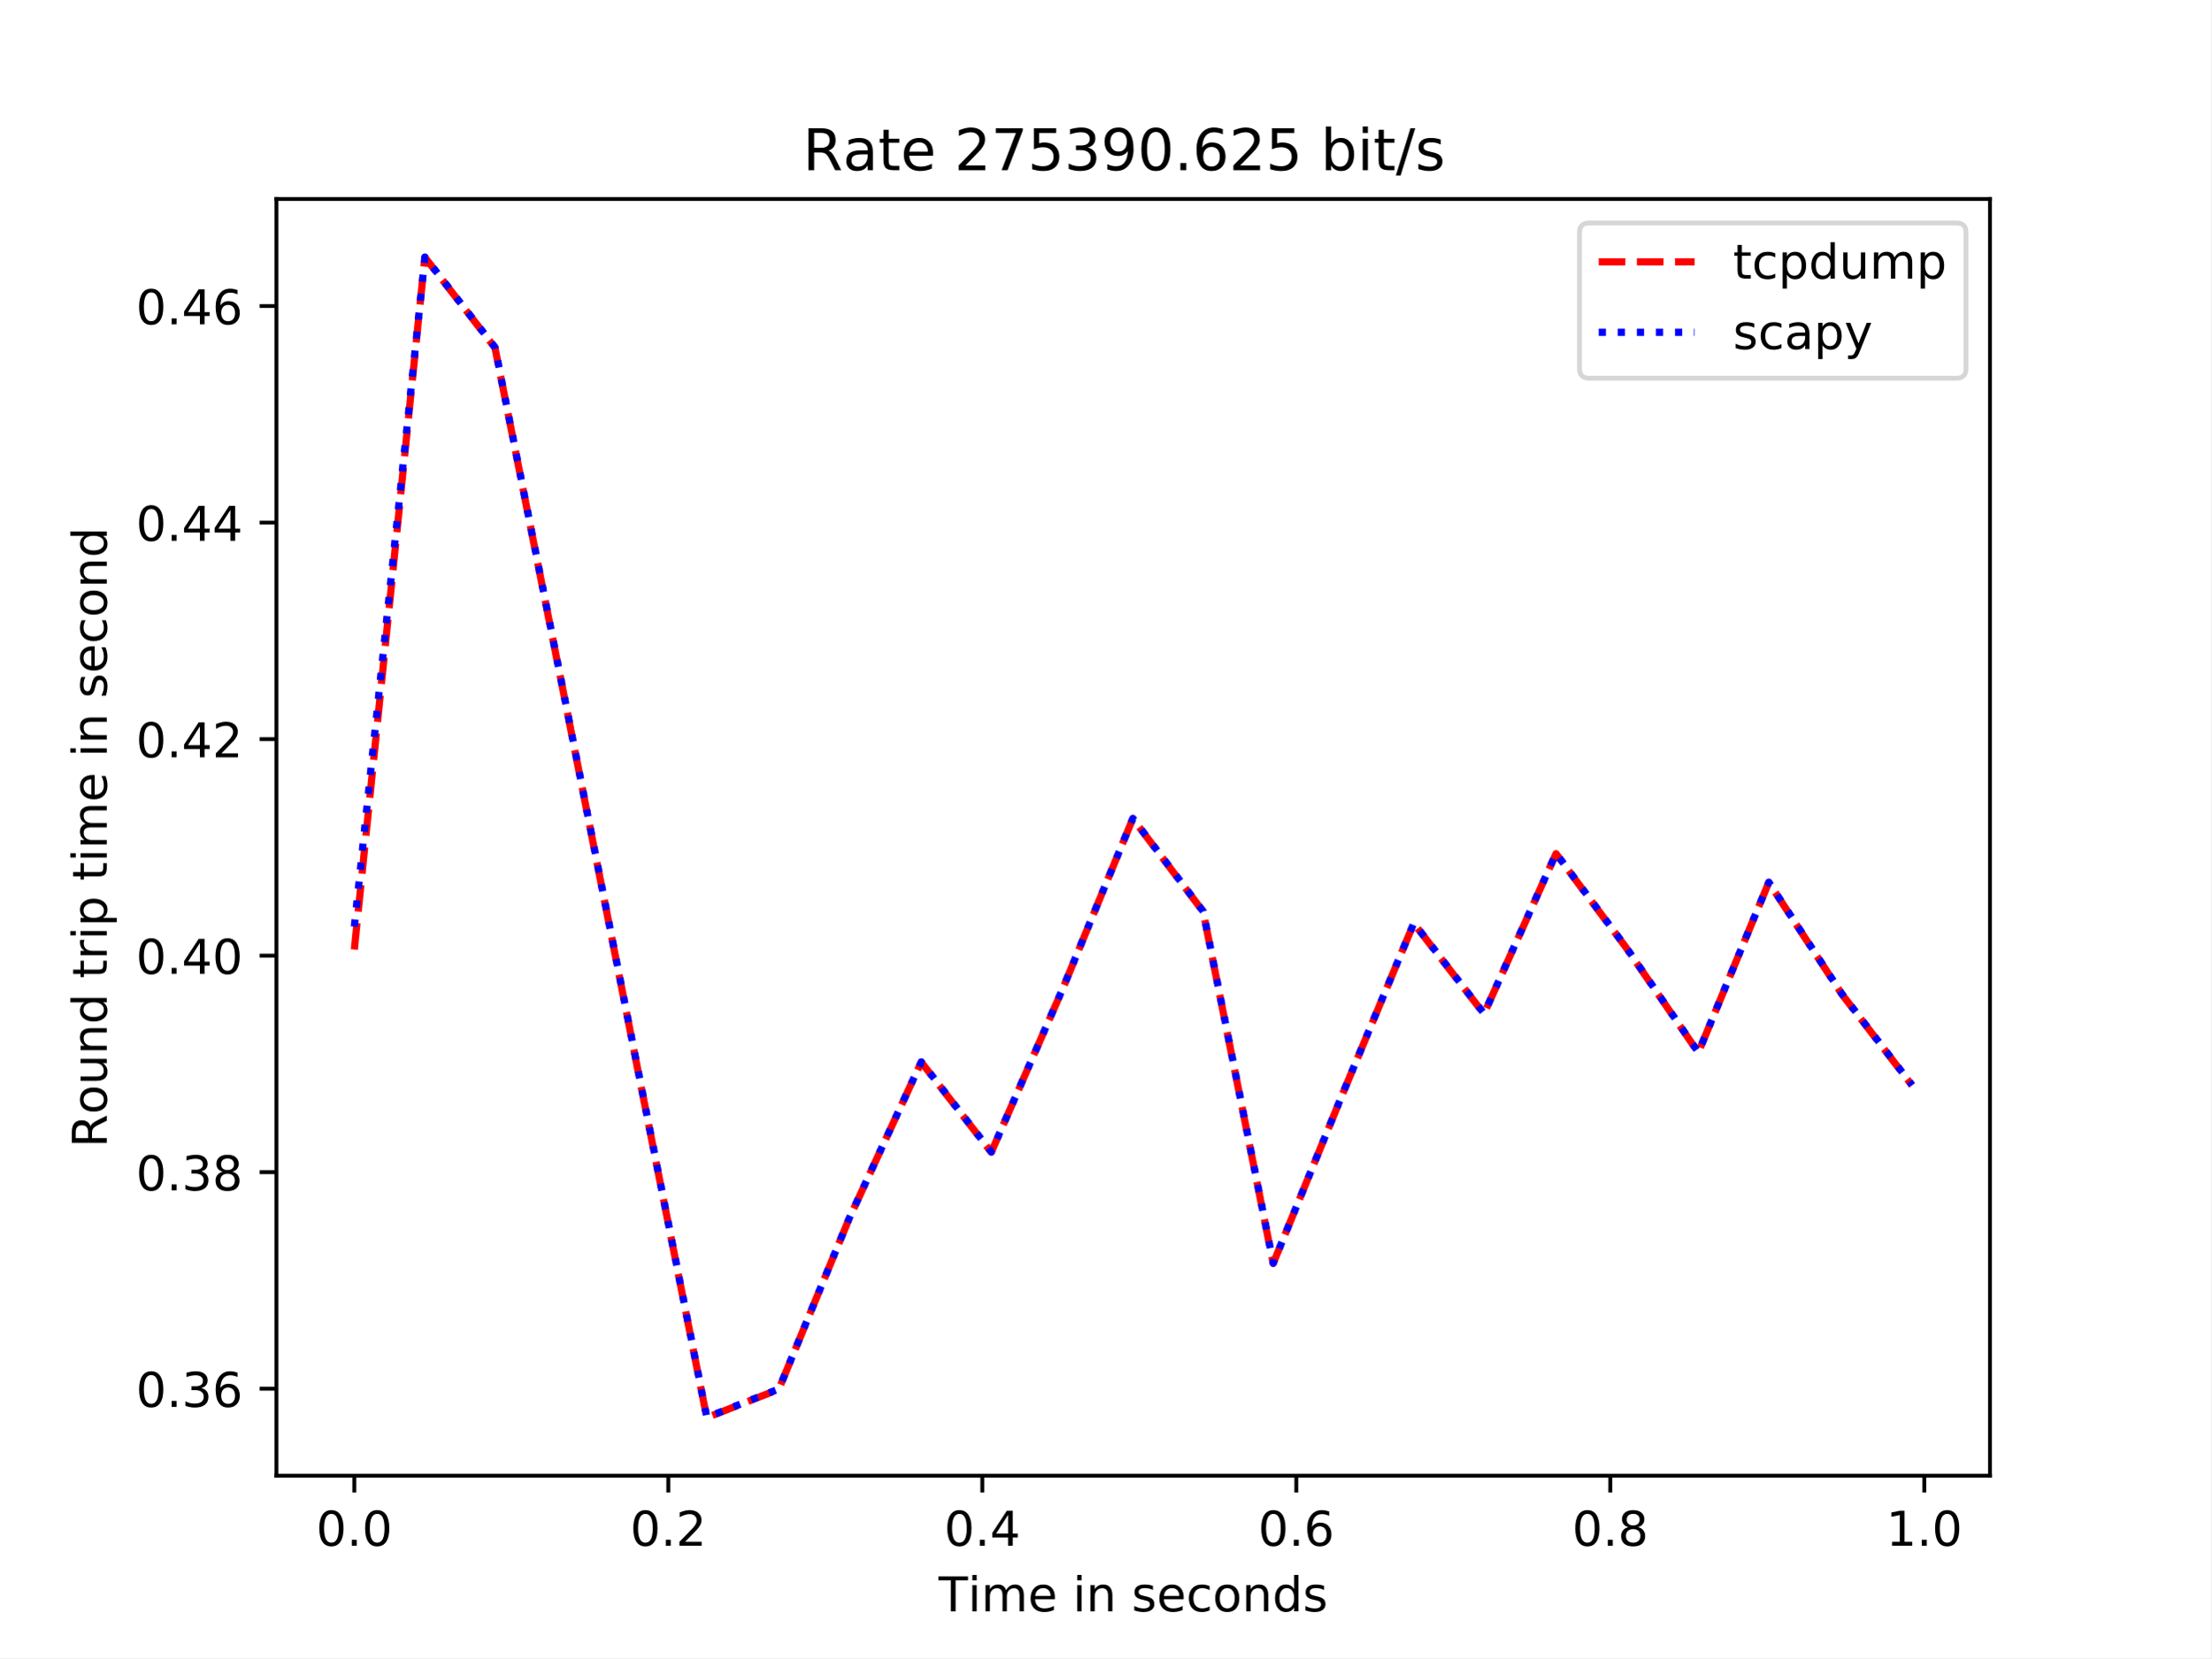
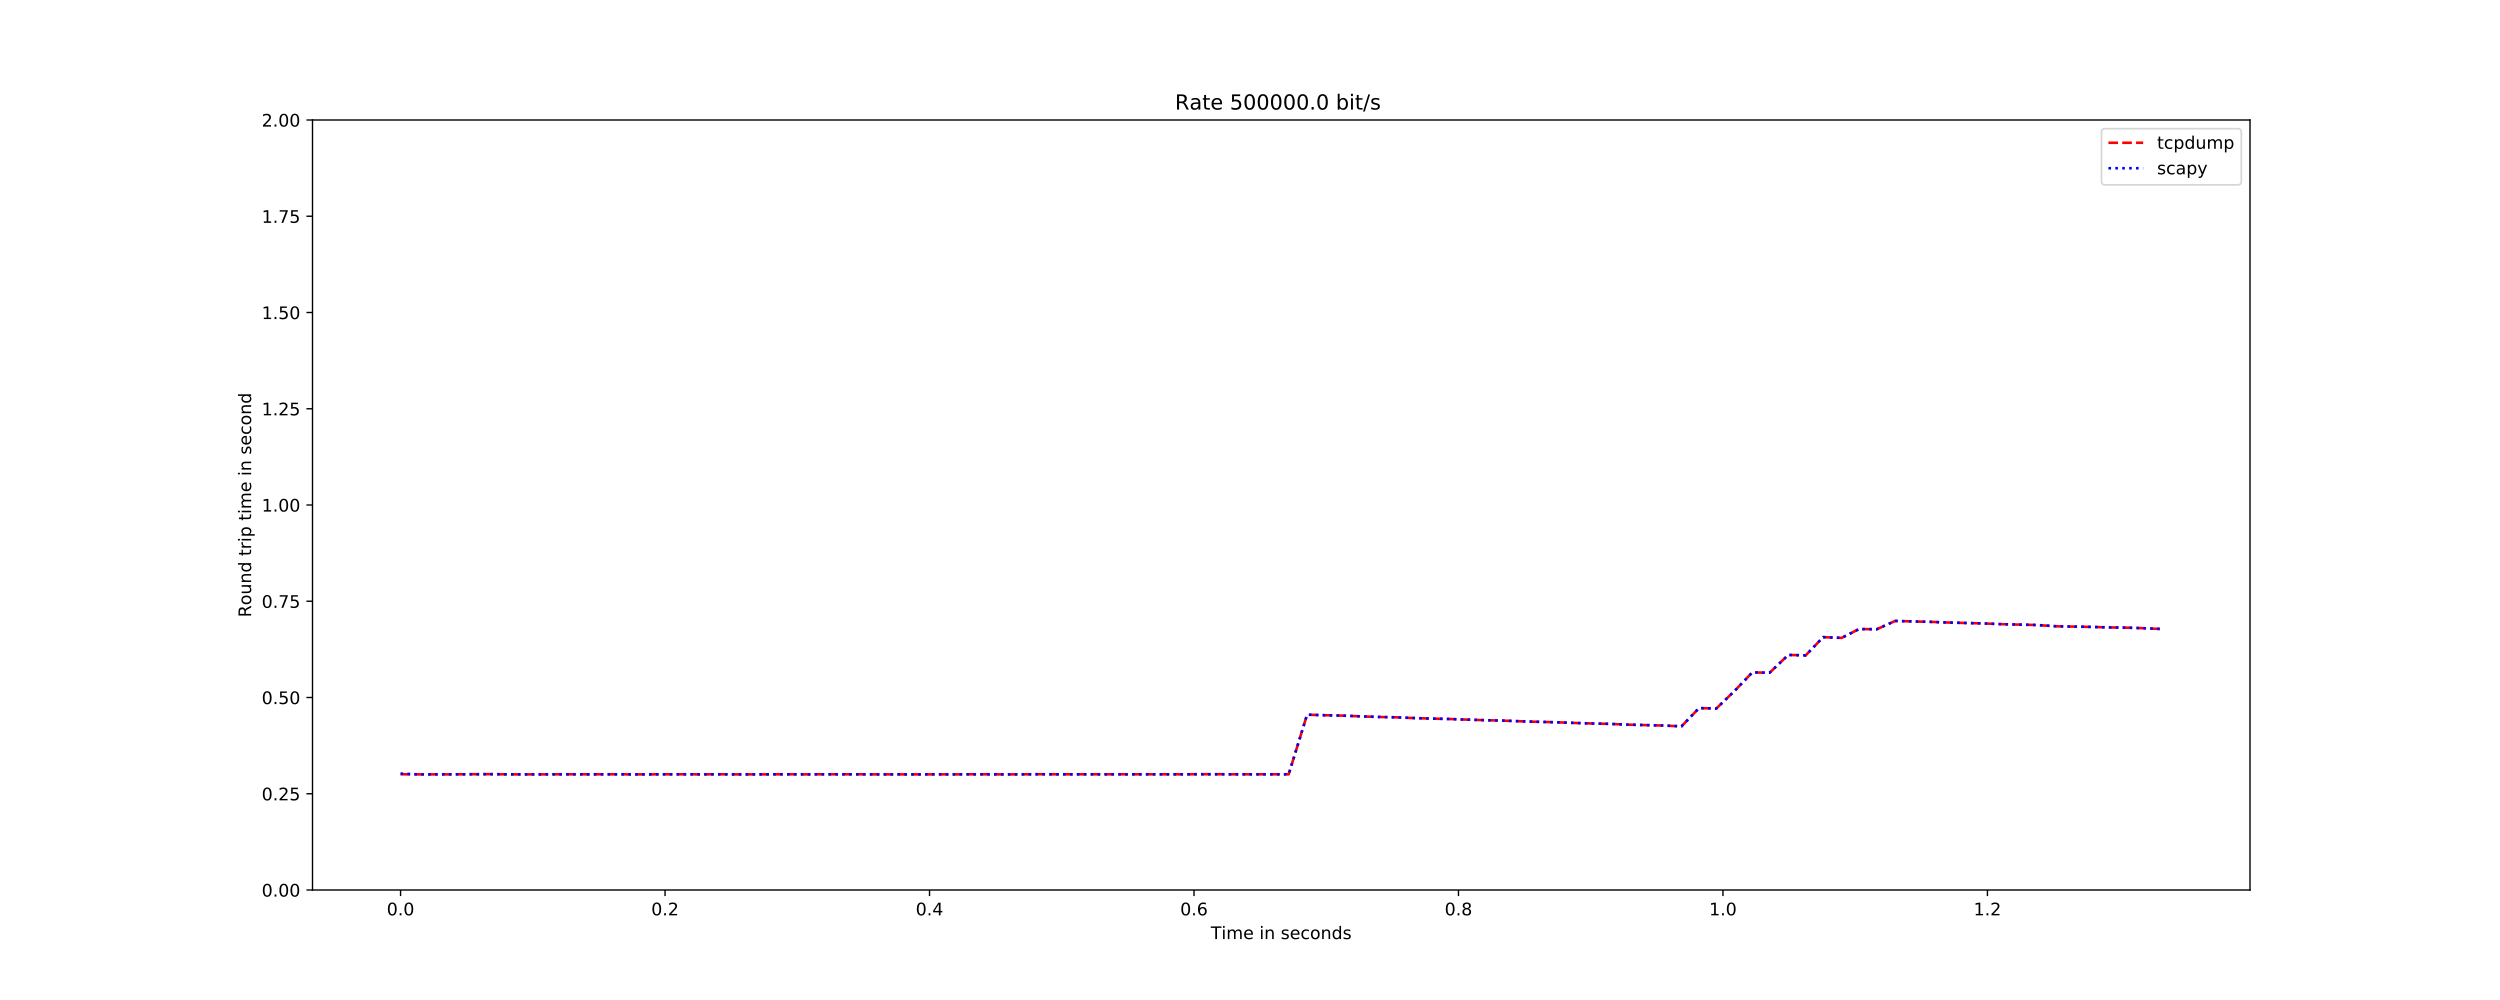
- <svg xmlns="http://www.w3.org/2000/svg" xmlns:xlink="http://www.w3.org/1999/xlink" height="345.6pt" version="1.1" viewBox="0 0 460.8 345.6" width="460.8pt">
+ <svg xmlns="http://www.w3.org/2000/svg" xmlns:xlink="http://www.w3.org/1999/xlink" height="576pt" version="1.1" viewBox="0 0 1440 576" width="1440pt">
  <defs>
    <style type="text/css">
*{stroke-linecap:butt;stroke-linejoin:round;}
  </style>
  </defs>
  <g id="figure_1">
    <g id="patch_1">
-       <path d="M 0 345.6  L 460.8 345.6  L 460.8 0  L 0 0  z " style="fill:#ffffff;" />
+       <path d="M 0 576  L 1440 576  L 1440 0  L 0 0  z " style="fill:#ffffff;" />
    </g>
    <g id="axes_1">
      <g id="patch_2">
-         <path d="M 57.6 307.584  L 414.72 307.584  L 414.72 41.472  L 57.6 41.472  z " style="fill:#ffffff;" />
+         <path d="M 180 512.64  L 1296 512.64  L 1296 69.12  L 180 69.12  z " style="fill:#ffffff;" />
      </g>
      <g id="matplotlib.axis_1">
        <g id="xtick_1">
          <g id="line2d_1">
            <defs>
-               <path d="M 0 0  L 0 3.5  " id="m6b617352f3" style="stroke:#000000;stroke-width:0.8;" />
-             </defs>
-             <g>
-               <use style="stroke:#000000;stroke-width:0.8;" x="73.833" xlink:href="#m6b617352f3" y="307.584" />
+               <path d="M 0 0  L 0 3.5  " id="m2b22da8edd" style="stroke:#000000;stroke-width:0.8;" />
+             </defs>
+             <g>
+               <use style="stroke:#000000;stroke-width:0.8;" x="230.727" xlink:href="#m2b22da8edd" y="512.64" />
            </g>
          </g>
          <g id="text_1">
            <defs>
              <path d="M 31.781 66.406  Q 24.172 66.406 20.328 58.906  Q 16.5 51.422 16.5 36.375  Q 16.5 21.391 20.328 13.891  Q 24.172 6.391 31.781 6.391  Q 39.453 6.391 43.281 13.891  Q 47.125 21.391 47.125 36.375  Q 47.125 51.422 43.281 58.906  Q 39.453 66.406 31.781 66.406  z M 31.781 74.219  Q 44.047 74.219 50.516 64.516  Q 56.984 54.828 56.984 36.375  Q 56.984 17.969 50.516 8.266  Q 44.047 -1.422 31.781 -1.422  Q 19.531 -1.422 13.062 8.266  Q 6.594 17.969 6.594 36.375  Q 6.594 54.828 13.062 64.516  Q 19.531 74.219 31.781 74.219  z " id="DejaVuSans-30" />
              <path d="M 10.688 12.406  L 21 12.406  L 21 0  L 10.688 0  z " id="DejaVuSans-2e" />
            </defs>
-             <g transform="translate(65.88116 322.1824)scale(0.1 -0.1)">
+             <g transform="translate(222.7757 527.2384)scale(0.1 -0.1)">
              <use xlink:href="#DejaVuSans-30" />
              <use x="63.623" xlink:href="#DejaVuSans-2e" />
              <use x="95.41" xlink:href="#DejaVuSans-30" />
            </g>
          </g>
        </g>
        <g id="xtick_2">
          <g id="line2d_2">
            <g>
-               <use style="stroke:#000000;stroke-width:0.8;" x="139.272" xlink:href="#m6b617352f3" y="307.584" />
+               <use style="stroke:#000000;stroke-width:0.8;" x="383.066" xlink:href="#m2b22da8edd" y="512.64" />
            </g>
          </g>
          <g id="text_2">
            <defs>
              <path d="M 19.188 8.297  L 53.609 8.297  L 53.609 0  L 7.328 0  L 7.328 8.297  Q 12.938 14.109 22.625 23.891  Q 32.328 33.688 34.812 36.531  Q 39.547 41.844 41.422 45.531  Q 43.312 49.219 43.312 52.781  Q 43.312 58.594 39.234 62.25  Q 35.156 65.922 28.609 65.922  Q 23.969 65.922 18.812 64.312  Q 13.672 62.703 7.812 59.422  L 7.812 69.391  Q 13.766 71.781 18.938 73  Q 24.125 74.219 28.422 74.219  Q 39.75 74.219 46.484 68.547  Q 53.219 62.891 53.219 53.422  Q 53.219 48.922 51.531 44.891  Q 49.859 40.875 45.406 35.406  Q 44.188 33.984 37.641 27.219  Q 31.109 20.453 19.188 8.297  z " id="DejaVuSans-32" />
            </defs>
-             <g transform="translate(131.3209 322.1824)scale(0.1 -0.1)">
+             <g transform="translate(375.1147 527.2384)scale(0.1 -0.1)">
              <use xlink:href="#DejaVuSans-30" />
              <use x="63.623" xlink:href="#DejaVuSans-2e" />
              <use x="95.41" xlink:href="#DejaVuSans-32" />
            </g>
          </g>
        </g>
        <g id="xtick_3">
          <g id="line2d_3">
            <g>
-               <use style="stroke:#000000;stroke-width:0.8;" x="204.712" xlink:href="#m6b617352f3" y="307.584" />
+               <use style="stroke:#000000;stroke-width:0.8;" x="535.405" xlink:href="#m2b22da8edd" y="512.64" />
            </g>
          </g>
          <g id="text_3">
            <defs>
              <path d="M 37.797 64.312  L 12.891 25.391  L 37.797 25.391  z M 35.203 72.906  L 47.609 72.906  L 47.609 25.391  L 58.016 25.391  L 58.016 17.188  L 47.609 17.188  L 47.609 0  L 37.797 0  L 37.797 17.188  L 4.891 17.188  L 4.891 26.703  z " id="DejaVuSans-34" />
            </defs>
-             <g transform="translate(196.7607 322.1824)scale(0.1 -0.1)">
+             <g transform="translate(527.4536 527.2384)scale(0.1 -0.1)">
              <use xlink:href="#DejaVuSans-30" />
              <use x="63.623" xlink:href="#DejaVuSans-2e" />
              <use x="95.41" xlink:href="#DejaVuSans-34" />
            </g>
          </g>
        </g>
        <g id="xtick_4">
          <g id="line2d_4">
            <g>
-               <use style="stroke:#000000;stroke-width:0.8;" x="270.152" xlink:href="#m6b617352f3" y="307.584" />
+               <use style="stroke:#000000;stroke-width:0.8;" x="687.744" xlink:href="#m2b22da8edd" y="512.64" />
            </g>
          </g>
          <g id="text_4">
            <defs>
              <path d="M 33.016 40.375  Q 26.375 40.375 22.484 35.828  Q 18.609 31.297 18.609 23.391  Q 18.609 15.531 22.484 10.953  Q 26.375 6.391 33.016 6.391  Q 39.656 6.391 43.531 10.953  Q 47.406 15.531 47.406 23.391  Q 47.406 31.297 43.531 35.828  Q 39.656 40.375 33.016 40.375  z M 52.594 71.297  L 52.594 62.312  Q 48.875 64.062 45.094 64.984  Q 41.312 65.922 37.594 65.922  Q 27.828 65.922 22.672 59.328  Q 17.531 52.734 16.797 39.406  Q 19.672 43.656 24.016 45.922  Q 28.375 48.188 33.594 48.188  Q 44.578 48.188 50.953 41.516  Q 57.328 34.859 57.328 23.391  Q 57.328 12.156 50.688 5.359  Q 44.047 -1.422 33.016 -1.422  Q 20.359 -1.422 13.672 8.266  Q 6.984 17.969 6.984 36.375  Q 6.984 53.656 15.188 63.938  Q 23.391 74.219 37.203 74.219  Q 40.922 74.219 44.703 73.484  Q 48.484 72.75 52.594 71.297  z " id="DejaVuSans-36" />
            </defs>
-             <g transform="translate(262.2005 322.1824)scale(0.1 -0.1)">
+             <g transform="translate(679.7926 527.2384)scale(0.1 -0.1)">
              <use xlink:href="#DejaVuSans-30" />
              <use x="63.623" xlink:href="#DejaVuSans-2e" />
              <use x="95.41" xlink:href="#DejaVuSans-36" />
            </g>
          </g>
        </g>
        <g id="xtick_5">
          <g id="line2d_5">
            <g>
-               <use style="stroke:#000000;stroke-width:0.8;" x="335.592" xlink:href="#m6b617352f3" y="307.584" />
+               <use style="stroke:#000000;stroke-width:0.8;" x="840.083" xlink:href="#m2b22da8edd" y="512.64" />
            </g>
          </g>
          <g id="text_5">
            <defs>
              <path d="M 31.781 34.625  Q 24.75 34.625 20.719 30.859  Q 16.703 27.094 16.703 20.516  Q 16.703 13.922 20.719 10.156  Q 24.75 6.391 31.781 6.391  Q 38.812 6.391 42.859 10.172  Q 46.922 13.969 46.922 20.516  Q 46.922 27.094 42.891 30.859  Q 38.875 34.625 31.781 34.625  z M 21.922 38.812  Q 15.578 40.375 12.031 44.719  Q 8.5 49.078 8.5 55.328  Q 8.5 64.062 14.719 69.141  Q 20.953 74.219 31.781 74.219  Q 42.672 74.219 48.875 69.141  Q 55.078 64.062 55.078 55.328  Q 55.078 49.078 51.531 44.719  Q 48 40.375 41.703 38.812  Q 48.828 37.156 52.797 32.312  Q 56.781 27.484 56.781 20.516  Q 56.781 9.906 50.312 4.234  Q 43.844 -1.422 31.781 -1.422  Q 19.734 -1.422 13.25 4.234  Q 6.781 9.906 6.781 20.516  Q 6.781 27.484 10.781 32.312  Q 14.797 37.156 21.922 38.812  z M 18.312 54.391  Q 18.312 48.734 21.844 45.562  Q 25.391 42.391 31.781 42.391  Q 38.141 42.391 41.719 45.562  Q 45.312 48.734 45.312 54.391  Q 45.312 60.062 41.719 63.234  Q 38.141 66.406 31.781 66.406  Q 25.391 66.406 21.844 63.234  Q 18.312 60.062 18.312 54.391  z " id="DejaVuSans-38" />
            </defs>
-             <g transform="translate(327.6402 322.1824)scale(0.1 -0.1)">
+             <g transform="translate(832.1315 527.2384)scale(0.1 -0.1)">
              <use xlink:href="#DejaVuSans-30" />
              <use x="63.623" xlink:href="#DejaVuSans-2e" />
              <use x="95.41" xlink:href="#DejaVuSans-38" />
            </g>
          </g>
        </g>
        <g id="xtick_6">
          <g id="line2d_6">
            <g>
-               <use style="stroke:#000000;stroke-width:0.8;" x="401.032" xlink:href="#m6b617352f3" y="307.584" />
+               <use style="stroke:#000000;stroke-width:0.8;" x="992.422" xlink:href="#m2b22da8edd" y="512.64" />
            </g>
          </g>
          <g id="text_6">
            <defs>
              <path d="M 12.406 8.297  L 28.516 8.297  L 28.516 63.922  L 10.984 60.406  L 10.984 69.391  L 28.422 72.906  L 38.281 72.906  L 38.281 8.297  L 54.391 8.297  L 54.391 0  L 12.406 0  z " id="DejaVuSans-31" />
            </defs>
-             <g transform="translate(393.08 322.1824)scale(0.1 -0.1)">
+             <g transform="translate(984.4705 527.2384)scale(0.1 -0.1)">
              <use xlink:href="#DejaVuSans-31" />
              <use x="63.623" xlink:href="#DejaVuSans-2e" />
              <use x="95.41" xlink:href="#DejaVuSans-30" />
            </g>
          </g>
        </g>
-         <g id="text_7">
+         <g id="xtick_7">
+           <g id="line2d_7">
+             <g>
+               <use style="stroke:#000000;stroke-width:0.8;" x="1144.761" xlink:href="#m2b22da8edd" y="512.64" />
+             </g>
+           </g>
+           <g id="text_7">
+             <g transform="translate(1136.809 527.2384)scale(0.1 -0.1)">
+               <use xlink:href="#DejaVuSans-31" />
+               <use x="63.623" xlink:href="#DejaVuSans-2e" />
+               <use x="95.41" xlink:href="#DejaVuSans-32" />
+             </g>
+           </g>
+         </g>
+         <g id="text_8">
          <defs>
            <path d="M -0.297 72.906  L 61.375 72.906  L 61.375 64.594  L 35.5 64.594  L 35.5 0  L 25.594 0  L 25.594 64.594  L -0.297 64.594  z " id="DejaVuSans-54" />
            <path d="M 9.422 54.688  L 18.406 54.688  L 18.406 0  L 9.422 0  z M 9.422 75.984  L 18.406 75.984  L 18.406 64.594  L 9.422 64.594  z " id="DejaVuSans-69" />
            <path d="M 52 44.188  Q 55.375 50.25 60.062 53.125  Q 64.75 56 71.094 56  Q 79.641 56 84.281 50.016  Q 88.922 44.047 88.922 33.016  L 88.922 0  L 79.891 0  L 79.891 32.719  Q 79.891 40.578 77.094 44.375  Q 74.312 48.188 68.609 48.188  Q 61.625 48.188 57.562 43.547  Q 53.516 38.922 53.516 30.906  L 53.516 0  L 44.484 0  L 44.484 32.719  Q 44.484 40.625 41.703 44.406  Q 38.922 48.188 33.109 48.188  Q 26.219 48.188 22.156 43.531  Q 18.109 38.875 18.109 30.906  L 18.109 0  L 9.078 0  L 9.078 54.688  L 18.109 54.688  L 18.109 46.188  Q 21.188 51.219 25.484 53.609  Q 29.781 56 35.688 56  Q 41.656 56 45.828 52.969  Q 50 49.953 52 44.188  z " id="DejaVuSans-6d" />
            <path d="M 56.203 29.594  L 56.203 25.203  L 14.891 25.203  Q 15.484 15.922 20.484 11.062  Q 25.484 6.203 34.422 6.203  Q 39.594 6.203 44.453 7.469  Q 49.312 8.734 54.109 11.281  L 54.109 2.781  Q 49.266 0.734 44.188 -0.344  Q 39.109 -1.422 33.891 -1.422  Q 20.797 -1.422 13.156 6.188  Q 5.516 13.812 5.516 26.812  Q 5.516 40.234 12.766 48.109  Q 20.016 56 32.328 56  Q 43.359 56 49.781 48.891  Q 56.203 41.797 56.203 29.594  z M 47.219 32.234  Q 47.125 39.594 43.094 43.984  Q 39.062 48.391 32.422 48.391  Q 24.906 48.391 20.391 44.141  Q 15.875 39.891 15.188 32.172  z " id="DejaVuSans-65" />
            <path id="DejaVuSans-20" />
            <path d="M 54.891 33.016  L 54.891 0  L 45.906 0  L 45.906 32.719  Q 45.906 40.484 42.875 44.328  Q 39.844 48.188 33.797 48.188  Q 26.516 48.188 22.312 43.547  Q 18.109 38.922 18.109 30.906  L 18.109 0  L 9.078 0  L 9.078 54.688  L 18.109 54.688  L 18.109 46.188  Q 21.344 51.125 25.703 53.562  Q 30.078 56 35.797 56  Q 45.219 56 50.047 50.172  Q 54.891 44.344 54.891 33.016  z " id="DejaVuSans-6e" />
            <path d="M 44.281 53.078  L 44.281 44.578  Q 40.484 46.531 36.375 47.5  Q 32.281 48.484 27.875 48.484  Q 21.188 48.484 17.844 46.438  Q 14.5 44.391 14.5 40.281  Q 14.5 37.156 16.891 35.375  Q 19.281 33.594 26.516 31.984  L 29.594 31.297  Q 39.156 29.25 43.188 25.516  Q 47.219 21.781 47.219 15.094  Q 47.219 7.469 41.188 3.016  Q 35.156 -1.422 24.609 -1.422  Q 20.219 -1.422 15.453 -0.562  Q 10.688 0.297 5.422 2  L 5.422 11.281  Q 10.406 8.688 15.234 7.391  Q 20.062 6.109 24.812 6.109  Q 31.156 6.109 34.562 8.281  Q 37.984 10.453 37.984 14.406  Q 37.984 18.062 35.516 20.016  Q 33.062 21.969 24.703 23.781  L 21.578 24.516  Q 13.234 26.266 9.516 29.906  Q 5.812 33.547 5.812 39.891  Q 5.812 47.609 11.281 51.797  Q 16.75 56 26.812 56  Q 31.781 56 36.172 55.266  Q 40.578 54.547 44.281 53.078  z " id="DejaVuSans-73" />
            <path d="M 48.781 52.594  L 48.781 44.188  Q 44.969 46.297 41.141 47.344  Q 37.312 48.391 33.406 48.391  Q 24.656 48.391 19.812 42.844  Q 14.984 37.312 14.984 27.297  Q 14.984 17.281 19.812 11.734  Q 24.656 6.203 33.406 6.203  Q 37.312 6.203 41.141 7.25  Q 44.969 8.297 48.781 10.406  L 48.781 2.094  Q 45.016 0.344 40.984 -0.531  Q 36.969 -1.422 32.422 -1.422  Q 20.062 -1.422 12.781 6.344  Q 5.516 14.109 5.516 27.297  Q 5.516 40.672 12.859 48.328  Q 20.219 56 33.016 56  Q 37.156 56 41.109 55.141  Q 45.062 54.297 48.781 52.594  z " id="DejaVuSans-63" />
            <path d="M 30.609 48.391  Q 23.391 48.391 19.188 42.75  Q 14.984 37.109 14.984 27.297  Q 14.984 17.484 19.156 11.844  Q 23.344 6.203 30.609 6.203  Q 37.797 6.203 41.984 11.859  Q 46.188 17.531 46.188 27.297  Q 46.188 37.016 41.984 42.703  Q 37.797 48.391 30.609 48.391  z M 30.609 56  Q 42.328 56 49.016 48.375  Q 55.719 40.766 55.719 27.297  Q 55.719 13.875 49.016 6.219  Q 42.328 -1.422 30.609 -1.422  Q 18.844 -1.422 12.172 6.219  Q 5.516 13.875 5.516 27.297  Q 5.516 40.766 12.172 48.375  Q 18.844 56 30.609 56  z " id="DejaVuSans-6f" />
            <path d="M 45.406 46.391  L 45.406 75.984  L 54.391 75.984  L 54.391 0  L 45.406 0  L 45.406 8.203  Q 42.578 3.328 38.25 0.953  Q 33.938 -1.422 27.875 -1.422  Q 17.969 -1.422 11.734 6.484  Q 5.516 14.406 5.516 27.297  Q 5.516 40.188 11.734 48.094  Q 17.969 56 27.875 56  Q 33.938 56 38.25 53.625  Q 42.578 51.266 45.406 46.391  z M 14.797 27.297  Q 14.797 17.391 18.875 11.75  Q 22.953 6.109 30.078 6.109  Q 37.203 6.109 41.297 11.75  Q 45.406 17.391 45.406 27.297  Q 45.406 37.203 41.297 42.844  Q 37.203 48.484 30.078 48.484  Q 22.953 48.484 18.875 42.844  Q 14.797 37.203 14.797 27.297  z " id="DejaVuSans-64" />
          </defs>
-           <g transform="translate(195.5991 335.8606)scale(0.1 -0.1)">
+           <g transform="translate(697.4391 540.9166)scale(0.1 -0.1)">
            <use xlink:href="#DejaVuSans-54" />
            <use x="61.037" xlink:href="#DejaVuSans-69" />
            <use x="88.82" xlink:href="#DejaVuSans-6d" />
            <use x="186.232" xlink:href="#DejaVuSans-65" />
            <use x="247.756" xlink:href="#DejaVuSans-20" />
            <use x="279.543" xlink:href="#DejaVuSans-69" />
            <use x="307.326" xlink:href="#DejaVuSans-6e" />
            <use x="370.705" xlink:href="#DejaVuSans-20" />
            <use x="402.492" xlink:href="#DejaVuSans-73" />
            <use x="454.592" xlink:href="#DejaVuSans-65" />
            <use x="516.115" xlink:href="#DejaVuSans-63" />
            <use x="571.096" xlink:href="#DejaVuSans-6f" />
            <use x="632.277" xlink:href="#DejaVuSans-6e" />
            <use x="695.656" xlink:href="#DejaVuSans-64" />
            <use x="759.133" xlink:href="#DejaVuSans-73" />
          </g>
        </g>
      </g>
      <g id="matplotlib.axis_2">
        <g id="ytick_1">
-           <g id="line2d_7">
-             <defs>
-               <path d="M 0 0  L -3.5 0  " id="m5e864afdca" style="stroke:#000000;stroke-width:0.8;" />
-             </defs>
-             <g>
-               <use style="stroke:#000000;stroke-width:0.8;" x="57.6" xlink:href="#m5e864afdca" y="289.447" />
-             </g>
-           </g>
-           <g id="text_8">
-             <defs>
-               <path d="M 40.578 39.312  Q 47.656 37.797 51.625 33  Q 55.609 28.219 55.609 21.188  Q 55.609 10.406 48.188 4.484  Q 40.766 -1.422 27.094 -1.422  Q 22.516 -1.422 17.656 -0.516  Q 12.797 0.391 7.625 2.203  L 7.625 11.719  Q 11.719 9.328 16.594 8.109  Q 21.484 6.891 26.812 6.891  Q 36.078 6.891 40.938 10.547  Q 45.797 14.203 45.797 21.188  Q 45.797 27.641 41.281 31.266  Q 36.766 34.906 28.719 34.906  L 20.219 34.906  L 20.219 43.016  L 29.109 43.016  Q 36.375 43.016 40.234 45.922  Q 44.094 48.828 44.094 54.297  Q 44.094 59.906 40.109 62.906  Q 36.141 65.922 28.719 65.922  Q 24.656 65.922 20.016 65.031  Q 15.375 64.156 9.812 62.312  L 9.812 71.094  Q 15.438 72.656 20.344 73.438  Q 25.25 74.219 29.594 74.219  Q 40.828 74.219 47.359 69.109  Q 53.906 64.016 53.906 55.328  Q 53.906 49.266 50.438 45.094  Q 46.969 40.922 40.578 39.312  z " id="DejaVuSans-33" />
-             </defs>
-             <g transform="translate(28.33438 293.2462)scale(0.1 -0.1)">
-               <use xlink:href="#DejaVuSans-30" />
-               <use x="63.623" xlink:href="#DejaVuSans-2e" />
-               <use x="95.41" xlink:href="#DejaVuSans-33" />
-               <use x="159.033" xlink:href="#DejaVuSans-36" />
+           <g id="line2d_8">
+             <defs>
+               <path d="M 0 0  L -3.5 0  " id="m760385254e" style="stroke:#000000;stroke-width:0.8;" />
+             </defs>
+             <g>
+               <use style="stroke:#000000;stroke-width:0.8;" x="180" xlink:href="#m760385254e" y="512.64" />
+             </g>
+           </g>
+           <g id="text_9">
+             <g transform="translate(150.7344 516.4392)scale(0.1 -0.1)">
+               <use xlink:href="#DejaVuSans-30" />
+               <use x="63.623" xlink:href="#DejaVuSans-2e" />
+               <use x="95.41" xlink:href="#DejaVuSans-30" />
+               <use x="159.033" xlink:href="#DejaVuSans-30" />
            </g>
          </g>
        </g>
        <g id="ytick_2">
-           <g id="line2d_8">
-             <g>
-               <use style="stroke:#000000;stroke-width:0.8;" x="57.6" xlink:href="#m5e864afdca" y="244.314" />
-             </g>
-           </g>
-           <g id="text_9">
-             <g transform="translate(28.33438 248.1136)scale(0.1 -0.1)">
-               <use xlink:href="#DejaVuSans-30" />
-               <use x="63.623" xlink:href="#DejaVuSans-2e" />
-               <use x="95.41" xlink:href="#DejaVuSans-33" />
-               <use x="159.033" xlink:href="#DejaVuSans-38" />
+           <g id="line2d_9">
+             <g>
+               <use style="stroke:#000000;stroke-width:0.8;" x="180" xlink:href="#m760385254e" y="457.2" />
+             </g>
+           </g>
+           <g id="text_10">
+             <defs>
+               <path d="M 10.797 72.906  L 49.516 72.906  L 49.516 64.594  L 19.828 64.594  L 19.828 46.734  Q 21.969 47.469 24.109 47.828  Q 26.266 48.188 28.422 48.188  Q 40.625 48.188 47.75 41.5  Q 54.891 34.812 54.891 23.391  Q 54.891 11.625 47.562 5.094  Q 40.234 -1.422 26.906 -1.422  Q 22.312 -1.422 17.547 -0.641  Q 12.797 0.141 7.719 1.703  L 7.719 11.625  Q 12.109 9.234 16.797 8.062  Q 21.484 6.891 26.703 6.891  Q 35.156 6.891 40.078 11.328  Q 45.016 15.766 45.016 23.391  Q 45.016 31 40.078 35.438  Q 35.156 39.891 26.703 39.891  Q 22.75 39.891 18.812 39.016  Q 14.891 38.141 10.797 36.281  z " id="DejaVuSans-35" />
+             </defs>
+             <g transform="translate(150.7344 460.9992)scale(0.1 -0.1)">
+               <use xlink:href="#DejaVuSans-30" />
+               <use x="63.623" xlink:href="#DejaVuSans-2e" />
+               <use x="95.41" xlink:href="#DejaVuSans-32" />
+               <use x="159.033" xlink:href="#DejaVuSans-35" />
            </g>
          </g>
        </g>
        <g id="ytick_3">
-           <g id="line2d_9">
-             <g>
-               <use style="stroke:#000000;stroke-width:0.8;" x="57.6" xlink:href="#m5e864afdca" y="199.182" />
-             </g>
-           </g>
-           <g id="text_10">
-             <g transform="translate(28.33438 202.981)scale(0.1 -0.1)">
-               <use xlink:href="#DejaVuSans-30" />
-               <use x="63.623" xlink:href="#DejaVuSans-2e" />
-               <use x="95.41" xlink:href="#DejaVuSans-34" />
+           <g id="line2d_10">
+             <g>
+               <use style="stroke:#000000;stroke-width:0.8;" x="180" xlink:href="#m760385254e" y="401.76" />
+             </g>
+           </g>
+           <g id="text_11">
+             <g transform="translate(150.7344 405.5592)scale(0.1 -0.1)">
+               <use xlink:href="#DejaVuSans-30" />
+               <use x="63.623" xlink:href="#DejaVuSans-2e" />
+               <use x="95.41" xlink:href="#DejaVuSans-35" />
              <use x="159.033" xlink:href="#DejaVuSans-30" />
            </g>
          </g>
        </g>
        <g id="ytick_4">
-           <g id="line2d_10">
-             <g>
-               <use style="stroke:#000000;stroke-width:0.8;" x="57.6" xlink:href="#m5e864afdca" y="154.049" />
-             </g>
-           </g>
-           <g id="text_11">
-             <g transform="translate(28.33438 157.8485)scale(0.1 -0.1)">
-               <use xlink:href="#DejaVuSans-30" />
-               <use x="63.623" xlink:href="#DejaVuSans-2e" />
-               <use x="95.41" xlink:href="#DejaVuSans-34" />
-               <use x="159.033" xlink:href="#DejaVuSans-32" />
+           <g id="line2d_11">
+             <g>
+               <use style="stroke:#000000;stroke-width:0.8;" x="180" xlink:href="#m760385254e" y="346.32" />
+             </g>
+           </g>
+           <g id="text_12">
+             <defs>
+               <path d="M 8.203 72.906  L 55.078 72.906  L 55.078 68.703  L 28.609 0  L 18.312 0  L 43.219 64.594  L 8.203 64.594  z " id="DejaVuSans-37" />
+             </defs>
+             <g transform="translate(150.7344 350.1192)scale(0.1 -0.1)">
+               <use xlink:href="#DejaVuSans-30" />
+               <use x="63.623" xlink:href="#DejaVuSans-2e" />
+               <use x="95.41" xlink:href="#DejaVuSans-37" />
+               <use x="159.033" xlink:href="#DejaVuSans-35" />
            </g>
          </g>
        </g>
        <g id="ytick_5">
-           <g id="line2d_11">
-             <g>
-               <use style="stroke:#000000;stroke-width:0.8;" x="57.6" xlink:href="#m5e864afdca" y="108.917" />
-             </g>
-           </g>
-           <g id="text_12">
-             <g transform="translate(28.33438 112.7159)scale(0.1 -0.1)">
-               <use xlink:href="#DejaVuSans-30" />
-               <use x="63.623" xlink:href="#DejaVuSans-2e" />
-               <use x="95.41" xlink:href="#DejaVuSans-34" />
-               <use x="159.033" xlink:href="#DejaVuSans-34" />
+           <g id="line2d_12">
+             <g>
+               <use style="stroke:#000000;stroke-width:0.8;" x="180" xlink:href="#m760385254e" y="290.88" />
+             </g>
+           </g>
+           <g id="text_13">
+             <g transform="translate(150.7344 294.6792)scale(0.1 -0.1)">
+               <use xlink:href="#DejaVuSans-31" />
+               <use x="63.623" xlink:href="#DejaVuSans-2e" />
+               <use x="95.41" xlink:href="#DejaVuSans-30" />
+               <use x="159.033" xlink:href="#DejaVuSans-30" />
            </g>
          </g>
        </g>
        <g id="ytick_6">
-           <g id="line2d_12">
-             <g>
-               <use style="stroke:#000000;stroke-width:0.8;" x="57.6" xlink:href="#m5e864afdca" y="63.784" />
-             </g>
-           </g>
-           <g id="text_13">
-             <g transform="translate(28.33438 67.58327)scale(0.1 -0.1)">
-               <use xlink:href="#DejaVuSans-30" />
-               <use x="63.623" xlink:href="#DejaVuSans-2e" />
-               <use x="95.41" xlink:href="#DejaVuSans-34" />
-               <use x="159.033" xlink:href="#DejaVuSans-36" />
-             </g>
-           </g>
-         </g>
-         <g id="text_14">
+           <g id="line2d_13">
+             <g>
+               <use style="stroke:#000000;stroke-width:0.8;" x="180" xlink:href="#m760385254e" y="235.44" />
+             </g>
+           </g>
+           <g id="text_14">
+             <g transform="translate(150.7344 239.2392)scale(0.1 -0.1)">
+               <use xlink:href="#DejaVuSans-31" />
+               <use x="63.623" xlink:href="#DejaVuSans-2e" />
+               <use x="95.41" xlink:href="#DejaVuSans-32" />
+               <use x="159.033" xlink:href="#DejaVuSans-35" />
+             </g>
+           </g>
+         </g>
+         <g id="ytick_7">
+           <g id="line2d_14">
+             <g>
+               <use style="stroke:#000000;stroke-width:0.8;" x="180" xlink:href="#m760385254e" y="180" />
+             </g>
+           </g>
+           <g id="text_15">
+             <g transform="translate(150.7344 183.7992)scale(0.1 -0.1)">
+               <use xlink:href="#DejaVuSans-31" />
+               <use x="63.623" xlink:href="#DejaVuSans-2e" />
+               <use x="95.41" xlink:href="#DejaVuSans-35" />
+               <use x="159.033" xlink:href="#DejaVuSans-30" />
+             </g>
+           </g>
+         </g>
+         <g id="ytick_8">
+           <g id="line2d_15">
+             <g>
+               <use style="stroke:#000000;stroke-width:0.8;" x="180" xlink:href="#m760385254e" y="124.56" />
+             </g>
+           </g>
+           <g id="text_16">
+             <g transform="translate(150.7344 128.3592)scale(0.1 -0.1)">
+               <use xlink:href="#DejaVuSans-31" />
+               <use x="63.623" xlink:href="#DejaVuSans-2e" />
+               <use x="95.41" xlink:href="#DejaVuSans-37" />
+               <use x="159.033" xlink:href="#DejaVuSans-35" />
+             </g>
+           </g>
+         </g>
+         <g id="ytick_9">
+           <g id="line2d_16">
+             <g>
+               <use style="stroke:#000000;stroke-width:0.8;" x="180" xlink:href="#m760385254e" y="69.12" />
+             </g>
+           </g>
+           <g id="text_17">
+             <g transform="translate(150.7344 72.91922)scale(0.1 -0.1)">
+               <use xlink:href="#DejaVuSans-32" />
+               <use x="63.623" xlink:href="#DejaVuSans-2e" />
+               <use x="95.41" xlink:href="#DejaVuSans-30" />
+               <use x="159.033" xlink:href="#DejaVuSans-30" />
+             </g>
+           </g>
+         </g>
+         <g id="text_18">
          <defs>
            <path d="M 44.391 34.188  Q 47.562 33.109 50.562 29.594  Q 53.562 26.078 56.594 19.922  L 66.609 0  L 56 0  L 46.688 18.703  Q 43.062 26.031 39.672 28.422  Q 36.281 30.812 30.422 30.812  L 19.672 30.812  L 19.672 0  L 9.812 0  L 9.812 72.906  L 32.078 72.906  Q 44.578 72.906 50.734 67.672  Q 56.891 62.453 56.891 51.906  Q 56.891 45.016 53.688 40.469  Q 50.484 35.938 44.391 34.188  z M 19.672 64.797  L 19.672 38.922  L 32.078 38.922  Q 39.203 38.922 42.844 42.219  Q 46.484 45.516 46.484 51.906  Q 46.484 58.297 42.844 61.547  Q 39.203 64.797 32.078 64.797  z " id="DejaVuSans-52" />
            <path d="M 8.5 21.578  L 8.5 54.688  L 17.484 54.688  L 17.484 21.922  Q 17.484 14.156 20.5 10.266  Q 23.531 6.391 29.594 6.391  Q 36.859 6.391 41.078 11.031  Q 45.312 15.672 45.312 23.688  L 45.312 54.688  L 54.297 54.688  L 54.297 0  L 45.312 0  L 45.312 8.406  Q 42.047 3.422 37.719 1  Q 33.406 -1.422 27.688 -1.422  Q 18.266 -1.422 13.375 4.438  Q 8.5 10.297 8.5 21.578  z M 31.109 56  z " id="DejaVuSans-75" />
            <path d="M 18.312 70.219  L 18.312 54.688  L 36.812 54.688  L 36.812 47.703  L 18.312 47.703  L 18.312 18.016  Q 18.312 11.328 20.141 9.422  Q 21.969 7.516 27.594 7.516  L 36.812 7.516  L 36.812 0  L 27.594 0  Q 17.188 0 13.234 3.875  Q 9.281 7.766 9.281 18.016  L 9.281 47.703  L 2.688 47.703  L 2.688 54.688  L 9.281 54.688  L 9.281 70.219  z " id="DejaVuSans-74" />
            <path d="M 41.109 46.297  Q 39.594 47.172 37.812 47.578  Q 36.031 48 33.891 48  Q 26.266 48 22.188 43.047  Q 18.109 38.094 18.109 28.812  L 18.109 0  L 9.078 0  L 9.078 54.688  L 18.109 54.688  L 18.109 46.188  Q 20.953 51.172 25.484 53.578  Q 30.031 56 36.531 56  Q 37.453 56 38.578 55.875  Q 39.703 55.766 41.062 55.516  z " id="DejaVuSans-72" />
            <path d="M 18.109 8.203  L 18.109 -20.797  L 9.078 -20.797  L 9.078 54.688  L 18.109 54.688  L 18.109 46.391  Q 20.953 51.266 25.266 53.625  Q 29.594 56 35.594 56  Q 45.562 56 51.781 48.094  Q 58.016 40.188 58.016 27.297  Q 58.016 14.406 51.781 6.484  Q 45.562 -1.422 35.594 -1.422  Q 29.594 -1.422 25.266 0.953  Q 20.953 3.328 18.109 8.203  z M 48.688 27.297  Q 48.688 37.203 44.609 42.844  Q 40.531 48.484 33.406 48.484  Q 26.266 48.484 22.188 42.844  Q 18.109 37.203 18.109 27.297  Q 18.109 17.391 22.188 11.75  Q 26.266 6.109 33.406 6.109  Q 40.531 6.109 44.609 11.75  Q 48.688 17.391 48.688 27.297  z " id="DejaVuSans-70" />
          </defs>
-           <g transform="translate(22.25469 239.1921)rotate(-90)scale(0.1 -0.1)">
+           <g transform="translate(144.6547 355.5441)rotate(-90)scale(0.1 -0.1)">
            <use xlink:href="#DejaVuSans-52" />
            <use x="69.42" xlink:href="#DejaVuSans-6f" />
            <use x="130.602" xlink:href="#DejaVuSans-75" />
            <use x="193.98" xlink:href="#DejaVuSans-6e" />
            <use x="257.359" xlink:href="#DejaVuSans-64" />
            <use x="320.836" xlink:href="#DejaVuSans-20" />
            <use x="352.623" xlink:href="#DejaVuSans-74" />
            <use x="391.832" xlink:href="#DejaVuSans-72" />
            <use x="432.945" xlink:href="#DejaVuSans-69" />
            <use x="460.729" xlink:href="#DejaVuSans-70" />
            <use x="524.205" xlink:href="#DejaVuSans-20" />
            <use x="555.992" xlink:href="#DejaVuSans-74" />
            <use x="595.201" xlink:href="#DejaVuSans-69" />
            <use x="622.984" xlink:href="#DejaVuSans-6d" />
            <use x="720.396" xlink:href="#DejaVuSans-65" />
            <use x="781.92" xlink:href="#DejaVuSans-20" />
            <use x="813.707" xlink:href="#DejaVuSans-69" />
            <use x="841.49" xlink:href="#DejaVuSans-6e" />
            <use x="904.869" xlink:href="#DejaVuSans-20" />
            <use x="936.656" xlink:href="#DejaVuSans-73" />
            <use x="988.756" xlink:href="#DejaVuSans-65" />
            <use x="1050.279" xlink:href="#DejaVuSans-63" />
            <use x="1105.26" xlink:href="#DejaVuSans-6f" />
            <use x="1166.441" xlink:href="#DejaVuSans-6e" />
            <use x="1229.82" xlink:href="#DejaVuSans-64" />
          </g>
        </g>
      </g>
-       <g id="line2d_13">
-         <path clip-path="url(#pd9783d55b9)" d="M 73.833 197.918  L 88.535 53.629  L 103.148 72.468  L 117.757 146.059  L 132.671 221.748  L 147.29 295.488  L 162.3 289.578  L 176.92 254.086  L 191.986 221.389  L 206.583 240.16  L 221.441 206.175  L 236.082 170.624  L 250.744 190.009  L 265.338 263.347  L 279.957 227.645  L 294.642 192.446  L 309.277 211.329  L 324.283 177.931  L 338.914 197.548  L 353.942 219.406  L 368.622 183.932  L 383.846 207.209  L 398.476 226.237  " style="fill:none;stroke:#ff0000;stroke-dasharray:5.55,2.4;stroke-dashoffset:0;stroke-width:1.5;" />
-       </g>
-       <g id="line2d_14">
-         <path clip-path="url(#pd9783d55b9)" d="M 73.833 193.136  L 88.546 53.568  L 103.159 72.402  L 117.769 145.998  L 132.666 221.572  L 147.3 295.423  L 162.311 289.508  L 176.931 254.02  L 191.997 221.326  L 206.595 240.106  L 221.451 206.103  L 236.094 170.565  L 250.756 189.952  L 265.349 263.286  L 279.969 227.584  L 294.654 192.385  L 309.289 211.273  L 324.294 177.868  L 338.926 197.494  L 353.953 219.34  L 368.634 183.875  L 383.857 207.141  L 398.487 226.171  " style="fill:none;stroke:#0000ff;stroke-dasharray:1.5,2.475;stroke-dashoffset:0;stroke-width:1.5;" />
+       <g id="line2d_17">
+         <path clip-path="url(#p51ce586bef)" d="M 230.727 445.996  L 240.745 446.032  L 250.603 446.025  L 260.756 446.019  L 270.888 445.971  L 280.707 445.914  L 291.359 446.014  L 301.494 446.023  L 311.346 446.025  L 322.115 446.007  L 332.176 446.004  L 342.016 446.024  L 352.838 445.977  L 362.946 446.028  L 372.802 446.023  L 383.648 446.009  L 393.823 446.002  L 403.676 446.021  L 414.382 446.006  L 424.489 446.025  L 434.336 446.021  L 445.09 446.016  L 455.16 446.002  L 465.031 446.022  L 475.911 446.007  L 486.027 446.003  L 496.171 446.016  L 506.648 446.023  L 516.738 446.021  L 526.636 446.024  L 537.367 446.018  L 547.469 446.022  L 557.349 446.013  L 568.188 446.008  L 578.327 446.024  L 588.203 446.019  L 598.88 445.971  L 608.996 446.006  L 618.935 446.015  L 629.732 445.995  L 639.959 445.988  L 649.972 446.019  L 660.651 445.987  L 670.861 445.992  L 680.799 446.015  L 691.348 445.95  L 701.548 445.963  L 711.475 446.016  L 722.118 446  L 732.352 445.994  L 742.282 446.01  L 752.874 411.66  L 763.07 411.975  L 773.015 412.185  L 783.798 412.623  L 794.003 412.965  L 803.984 413.172  L 814.528 413.602  L 824.786 413.92  L 834.76 414.146  L 845.228 414.513  L 855.523 414.838  L 865.471 415.065  L 876.027 415.47  L 886.304 415.778  L 896.292 416.028  L 906.888 416.42  L 917.052 416.725  L 926.998 416.948  L 937.718 417.4  L 947.816 417.653  L 957.768 417.896  L 968.552 418.374  L 978.633 407.868  L 988.604 408.105  L 999.286 397.791  L 1009.329 387.3  L 1019.265 387.52  L 1030.038 377.244  L 1040.074 377.496  L 1050.115 367.001  L 1060.748 367.427  L 1070.851 362.323  L 1080.99 362.462  L 1091.657 357.664  L 1101.798 357.946  L 1111.791 358.189  L 1122.381 358.588  L 1132.425 358.851  L 1142.425 359.088  L 1153.13 359.534  L 1163.141 359.777  L 1173.109 360.007  L 1184.907 360.763  L 1194.599 360.921  L 1204.415 361.102  L 1214.555 361.383  L 1224.577 361.519  L 1234.488 361.845  L 1245.264 362.308  " style="fill:none;stroke:#ff0000;stroke-dasharray:5.55,2.4;stroke-dashoffset:0;stroke-width:1.5;" />
+       </g>
+       <g id="line2d_18">
+         <path clip-path="url(#p51ce586bef)" d="M 230.727 445.554  L 240.756 446.027  L 250.597 446.015  L 260.768 446.014  L 270.898 445.967  L 280.719 445.909  L 291.369 446.009  L 301.504 446.018  L 311.357 446.02  L 322.127 446.002  L 332.186 445.999  L 342.015 446.016  L 352.849 445.972  L 362.955 446.023  L 372.813 446.019  L 383.66 446.005  L 393.833 445.997  L 403.689 446.017  L 414.392 446.002  L 424.499 446.02  L 434.348 446.017  L 445.102 446.012  L 455.168 445.997  L 465.044 446.018  L 475.924 446.002  L 486.037 445.998  L 496.182 446.011  L 506.66 446.019  L 516.748 446.016  L 526.647 446.02  L 537.378 446.014  L 547.479 446.017  L 557.36 446.008  L 568.197 446.003  L 578.337 446.019  L 588.215 446.014  L 598.891 445.966  L 609.006 446.001  L 618.944 446.01  L 629.741 445.99  L 639.968 445.983  L 649.981 446.014  L 660.659 445.981  L 670.869 445.986  L 680.808 446.01  L 691.358 445.945  L 701.554 445.957  L 711.485 446.011  L 722.126 445.994  L 732.359 445.989  L 742.291 446.005  L 752.881 411.654  L 763.078 411.97  L 773.024 412.18  L 783.786 412.612  L 794.011 412.959  L 803.993 413.167  L 814.535 413.596  L 824.772 413.908  L 834.769 414.141  L 845.235 414.508  L 855.532 414.833  L 865.48 415.059  L 876.034 415.464  L 886.31 415.772  L 896.299 416.022  L 906.894 416.414  L 917.058 416.719  L 926.99 416.938  L 937.725 417.394  L 947.823 417.647  L 957.775 417.89  L 968.556 418.367  L 978.636 407.861  L 988.613 408.1  L 999.293 397.785  L 1009.336 387.295  L 1019.274 387.515  L 1030.047 377.239  L 1040.081 377.49  L 1050.125 366.996  L 1060.754 367.421  L 1070.858 362.317  L 1080.996 362.456  L 1091.662 357.657  L 1101.805 357.941  L 1111.8 358.184  L 1122.389 358.583  L 1132.435 358.846  L 1142.434 359.083  L 1153.137 359.528  L 1163.15 359.772  L 1173.117 360.002  L 1184.918 360.759  L 1194.613 360.917  L 1204.428 361.097  L 1214.564 361.378  L 1224.588 361.515  L 1234.499 361.84  L 1245.273 362.303  " style="fill:none;stroke:#0000ff;stroke-dasharray:1.5,2.475;stroke-dashoffset:0;stroke-width:1.5;" />
      </g>
      <g id="patch_3">
-         <path d="M 57.6 307.584  L 57.6 41.472  " style="fill:none;stroke:#000000;stroke-linecap:square;stroke-linejoin:miter;stroke-width:0.8;" />
+         <path d="M 180 512.64  L 180 69.12  " style="fill:none;stroke:#000000;stroke-linecap:square;stroke-linejoin:miter;stroke-width:0.8;" />
      </g>
      <g id="patch_4">
-         <path d="M 414.72 307.584  L 414.72 41.472  " style="fill:none;stroke:#000000;stroke-linecap:square;stroke-linejoin:miter;stroke-width:0.8;" />
+         <path d="M 1296 512.64  L 1296 69.12  " style="fill:none;stroke:#000000;stroke-linecap:square;stroke-linejoin:miter;stroke-width:0.8;" />
      </g>
      <g id="patch_5">
-         <path d="M 57.6 307.584  L 414.72 307.584  " style="fill:none;stroke:#000000;stroke-linecap:square;stroke-linejoin:miter;stroke-width:0.8;" />
+         <path d="M 180 512.64  L 1296 512.64  " style="fill:none;stroke:#000000;stroke-linecap:square;stroke-linejoin:miter;stroke-width:0.8;" />
      </g>
      <g id="patch_6">
-         <path d="M 57.6 41.472  L 414.72 41.472  " style="fill:none;stroke:#000000;stroke-linecap:square;stroke-linejoin:miter;stroke-width:0.8;" />
-       </g>
-       <g id="text_15">
+         <path d="M 180 69.12  L 1296 69.12  " style="fill:none;stroke:#000000;stroke-linecap:square;stroke-linejoin:miter;stroke-width:0.8;" />
+       </g>
+       <g id="text_19">
        <defs>
          <path d="M 34.281 27.484  Q 23.391 27.484 19.188 25  Q 14.984 22.516 14.984 16.5  Q 14.984 11.719 18.141 8.906  Q 21.297 6.109 26.703 6.109  Q 34.188 6.109 38.703 11.406  Q 43.219 16.703 43.219 25.484  L 43.219 27.484  z M 52.203 31.203  L 52.203 0  L 43.219 0  L 43.219 8.297  Q 40.141 3.328 35.547 0.953  Q 30.953 -1.422 24.312 -1.422  Q 15.922 -1.422 10.953 3.297  Q 6 8.016 6 15.922  Q 6 25.141 12.172 29.828  Q 18.359 34.516 30.609 34.516  L 43.219 34.516  L 43.219 35.406  Q 43.219 41.609 39.141 45  Q 35.062 48.391 27.688 48.391  Q 23 48.391 18.547 47.266  Q 14.109 46.141 10.016 43.891  L 10.016 52.203  Q 14.938 54.109 19.578 55.047  Q 24.219 56 28.609 56  Q 40.484 56 46.344 49.844  Q 52.203 43.703 52.203 31.203  z " id="DejaVuSans-61" />
-           <path d="M 8.203 72.906  L 55.078 72.906  L 55.078 68.703  L 28.609 0  L 18.312 0  L 43.219 64.594  L 8.203 64.594  z " id="DejaVuSans-37" />
-           <path d="M 10.797 72.906  L 49.516 72.906  L 49.516 64.594  L 19.828 64.594  L 19.828 46.734  Q 21.969 47.469 24.109 47.828  Q 26.266 48.188 28.422 48.188  Q 40.625 48.188 47.75 41.5  Q 54.891 34.812 54.891 23.391  Q 54.891 11.625 47.562 5.094  Q 40.234 -1.422 26.906 -1.422  Q 22.312 -1.422 17.547 -0.641  Q 12.797 0.141 7.719 1.703  L 7.719 11.625  Q 12.109 9.234 16.797 8.062  Q 21.484 6.891 26.703 6.891  Q 35.156 6.891 40.078 11.328  Q 45.016 15.766 45.016 23.391  Q 45.016 31 40.078 35.438  Q 35.156 39.891 26.703 39.891  Q 22.75 39.891 18.812 39.016  Q 14.891 38.141 10.797 36.281  z " id="DejaVuSans-35" />
-           <path d="M 10.984 1.516  L 10.984 10.5  Q 14.703 8.734 18.5 7.812  Q 22.312 6.891 25.984 6.891  Q 35.75 6.891 40.891 13.453  Q 46.047 20.016 46.781 33.406  Q 43.953 29.203 39.594 26.953  Q 35.25 24.703 29.984 24.703  Q 19.047 24.703 12.672 31.312  Q 6.297 37.938 6.297 49.422  Q 6.297 60.641 12.938 67.422  Q 19.578 74.219 30.609 74.219  Q 43.266 74.219 49.922 64.516  Q 56.594 54.828 56.594 36.375  Q 56.594 19.141 48.406 8.859  Q 40.234 -1.422 26.422 -1.422  Q 22.703 -1.422 18.891 -0.688  Q 15.094 0.047 10.984 1.516  z M 30.609 32.422  Q 37.25 32.422 41.125 36.953  Q 45.016 41.5 45.016 49.422  Q 45.016 57.281 41.125 61.844  Q 37.25 66.406 30.609 66.406  Q 23.969 66.406 20.094 61.844  Q 16.219 57.281 16.219 49.422  Q 16.219 41.5 20.094 36.953  Q 23.969 32.422 30.609 32.422  z " id="DejaVuSans-39" />
          <path d="M 48.688 27.297  Q 48.688 37.203 44.609 42.844  Q 40.531 48.484 33.406 48.484  Q 26.266 48.484 22.188 42.844  Q 18.109 37.203 18.109 27.297  Q 18.109 17.391 22.188 11.75  Q 26.266 6.109 33.406 6.109  Q 40.531 6.109 44.609 11.75  Q 48.688 17.391 48.688 27.297  z M 18.109 46.391  Q 20.953 51.266 25.266 53.625  Q 29.594 56 35.594 56  Q 45.562 56 51.781 48.094  Q 58.016 40.188 58.016 27.297  Q 58.016 14.406 51.781 6.484  Q 45.562 -1.422 35.594 -1.422  Q 29.594 -1.422 25.266 0.953  Q 20.953 3.328 18.109 8.203  L 18.109 0  L 9.078 0  L 9.078 75.984  L 18.109 75.984  z " id="DejaVuSans-62" />
          <path d="M 25.391 72.906  L 33.688 72.906  L 8.297 -9.281  L 0 -9.281  z " id="DejaVuSans-2f" />
        </defs>
-         <g transform="translate(167.3119 35.472)scale(0.12 -0.12)">
+         <g transform="translate(676.7869 63.12)scale(0.12 -0.12)">
          <use xlink:href="#DejaVuSans-52" />
          <use x="69.451" xlink:href="#DejaVuSans-61" />
          <use x="130.73" xlink:href="#DejaVuSans-74" />
          <use x="169.939" xlink:href="#DejaVuSans-65" />
          <use x="231.463" xlink:href="#DejaVuSans-20" />
-           <use x="263.25" xlink:href="#DejaVuSans-32" />
-           <use x="326.873" xlink:href="#DejaVuSans-37" />
-           <use x="390.496" xlink:href="#DejaVuSans-35" />
-           <use x="454.119" xlink:href="#DejaVuSans-33" />
-           <use x="517.742" xlink:href="#DejaVuSans-39" />
+           <use x="263.25" xlink:href="#DejaVuSans-35" />
+           <use x="326.873" xlink:href="#DejaVuSans-30" />
+           <use x="390.496" xlink:href="#DejaVuSans-30" />
+           <use x="454.119" xlink:href="#DejaVuSans-30" />
+           <use x="517.742" xlink:href="#DejaVuSans-30" />
          <use x="581.365" xlink:href="#DejaVuSans-30" />
          <use x="644.988" xlink:href="#DejaVuSans-2e" />
-           <use x="676.775" xlink:href="#DejaVuSans-36" />
-           <use x="740.398" xlink:href="#DejaVuSans-32" />
-           <use x="804.021" xlink:href="#DejaVuSans-35" />
-           <use x="867.645" xlink:href="#DejaVuSans-20" />
-           <use x="899.432" xlink:href="#DejaVuSans-62" />
-           <use x="962.908" xlink:href="#DejaVuSans-69" />
-           <use x="990.691" xlink:href="#DejaVuSans-74" />
-           <use x="1029.9" xlink:href="#DejaVuSans-2f" />
-           <use x="1063.592" xlink:href="#DejaVuSans-73" />
-           <use x="1115.691" xlink:href="#DejaVuSans-20" />
+           <use x="676.775" xlink:href="#DejaVuSans-30" />
+           <use x="740.398" xlink:href="#DejaVuSans-20" />
+           <use x="772.186" xlink:href="#DejaVuSans-62" />
+           <use x="835.662" xlink:href="#DejaVuSans-69" />
+           <use x="863.445" xlink:href="#DejaVuSans-74" />
+           <use x="902.654" xlink:href="#DejaVuSans-2f" />
+           <use x="936.346" xlink:href="#DejaVuSans-73" />
+           <use x="988.445" xlink:href="#DejaVuSans-20" />
        </g>
      </g>
      <g id="legend_1">
        <g id="patch_7">
-           <path d="M 331.178 78.828  L 407.72 78.828  Q 409.72 78.828 409.72 76.828  L 409.72 48.472  Q 409.72 46.472 407.72 46.472  L 331.178 46.472  Q 329.178 46.472 329.178 48.472  L 329.178 76.828  Q 329.178 78.828 331.178 78.828  z " style="fill:#ffffff;opacity:0.8;stroke:#cccccc;stroke-linejoin:miter;" />
-         </g>
-         <g id="line2d_15">
-           <path d="M 333.178 54.57  L 353.178 54.57  " style="fill:none;stroke:#ff0000;stroke-dasharray:5.55,2.4;stroke-dashoffset:0;stroke-width:1.5;" />
-         </g>
-         <g id="line2d_16" />
-         <g id="text_16">
-           <g transform="translate(361.1778 58.07044)scale(0.1 -0.1)">
+           <path d="M 1212.458 106.476  L 1289 106.476  Q 1291 106.476 1291 104.476  L 1291 76.12  Q 1291 74.12 1289 74.12  L 1212.458 74.12  Q 1210.458 74.12 1210.458 76.12  L 1210.458 104.476  Q 1210.458 106.476 1212.458 106.476  z " style="fill:#ffffff;opacity:0.8;stroke:#cccccc;stroke-linejoin:miter;" />
+         </g>
+         <g id="line2d_19">
+           <path d="M 1214.458 82.218  L 1234.458 82.218  " style="fill:none;stroke:#ff0000;stroke-dasharray:5.55,2.4;stroke-dashoffset:0;stroke-width:1.5;" />
+         </g>
+         <g id="line2d_20" />
+         <g id="text_20">
+           <g transform="translate(1242.458 85.71844)scale(0.1 -0.1)">
            <use xlink:href="#DejaVuSans-74" />
            <use x="39.209" xlink:href="#DejaVuSans-63" />
            <use x="94.189" xlink:href="#DejaVuSans-70" />
            <use x="157.666" xlink:href="#DejaVuSans-64" />
            <use x="221.143" xlink:href="#DejaVuSans-75" />
            <use x="284.521" xlink:href="#DejaVuSans-6d" />
            <use x="381.934" xlink:href="#DejaVuSans-70" />
          </g>
        </g>
-         <g id="line2d_17">
-           <path d="M 333.178 69.249  L 353.178 69.249  " style="fill:none;stroke:#0000ff;stroke-dasharray:1.5,2.475;stroke-dashoffset:0;stroke-width:1.5;" />
-         </g>
-         <g id="line2d_18" />
-         <g id="text_17">
+         <g id="line2d_21">
+           <path d="M 1214.458 96.897  L 1234.458 96.897  " style="fill:none;stroke:#0000ff;stroke-dasharray:1.5,2.475;stroke-dashoffset:0;stroke-width:1.5;" />
+         </g>
+         <g id="line2d_22" />
+         <g id="text_21">
          <defs>
            <path d="M 32.172 -5.078  Q 28.375 -14.844 24.75 -17.812  Q 21.141 -20.797 15.094 -20.797  L 7.906 -20.797  L 7.906 -13.281  L 13.188 -13.281  Q 16.891 -13.281 18.938 -11.516  Q 21 -9.766 23.484 -3.219  L 25.094 0.875  L 2.984 54.688  L 12.5 54.688  L 29.594 11.922  L 46.688 54.688  L 56.203 54.688  z " id="DejaVuSans-79" />
          </defs>
-           <g transform="translate(361.1778 72.74856)scale(0.1 -0.1)">
+           <g transform="translate(1242.458 100.3966)scale(0.1 -0.1)">
            <use xlink:href="#DejaVuSans-73" />
            <use x="52.1" xlink:href="#DejaVuSans-63" />
            <use x="107.08" xlink:href="#DejaVuSans-61" />
            <use x="168.359" xlink:href="#DejaVuSans-70" />
            <use x="231.836" xlink:href="#DejaVuSans-79" />
          </g>
        </g>
      </g>
    </g>
  </g>
  <defs>
-     <clipPath id="pd9783d55b9">
-       <rect height="266.112" width="357.12" x="57.6" y="41.472" />
+     <clipPath id="p51ce586bef">
+       <rect height="443.52" width="1116" x="180" y="69.12" />
    </clipPath>
  </defs>
</svg>
